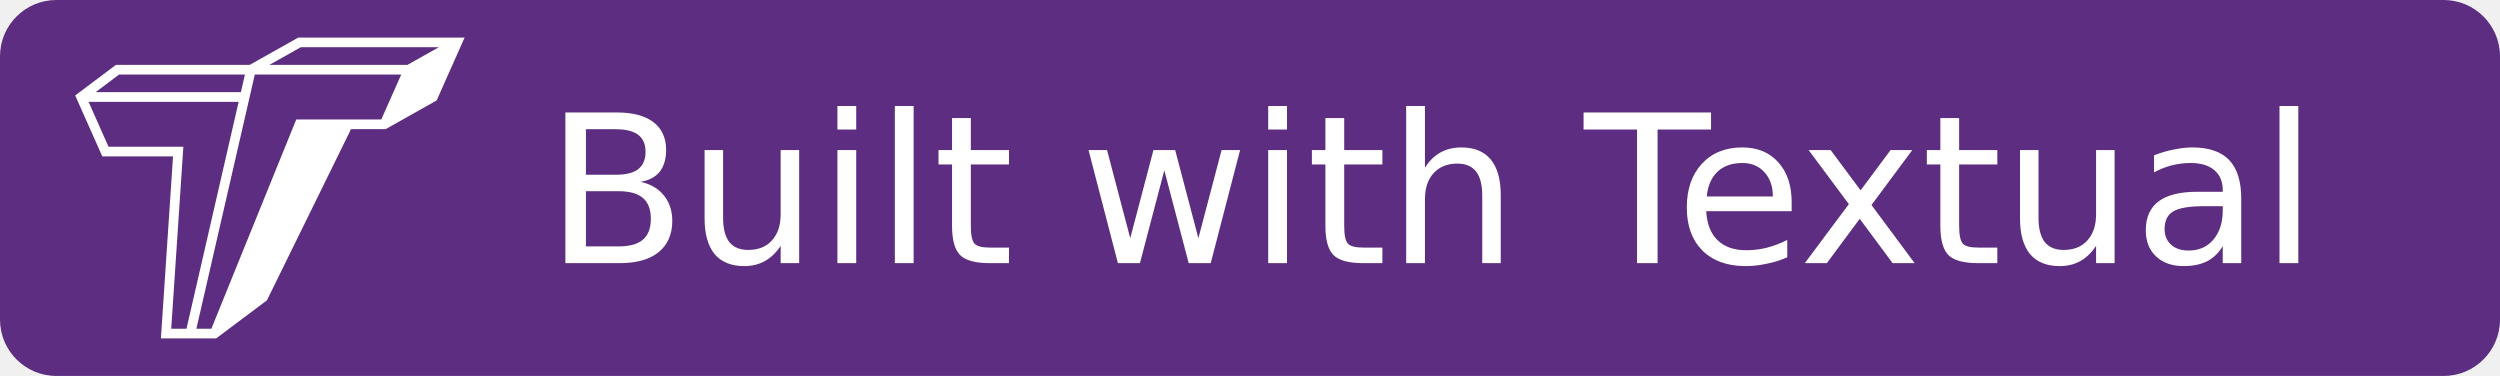
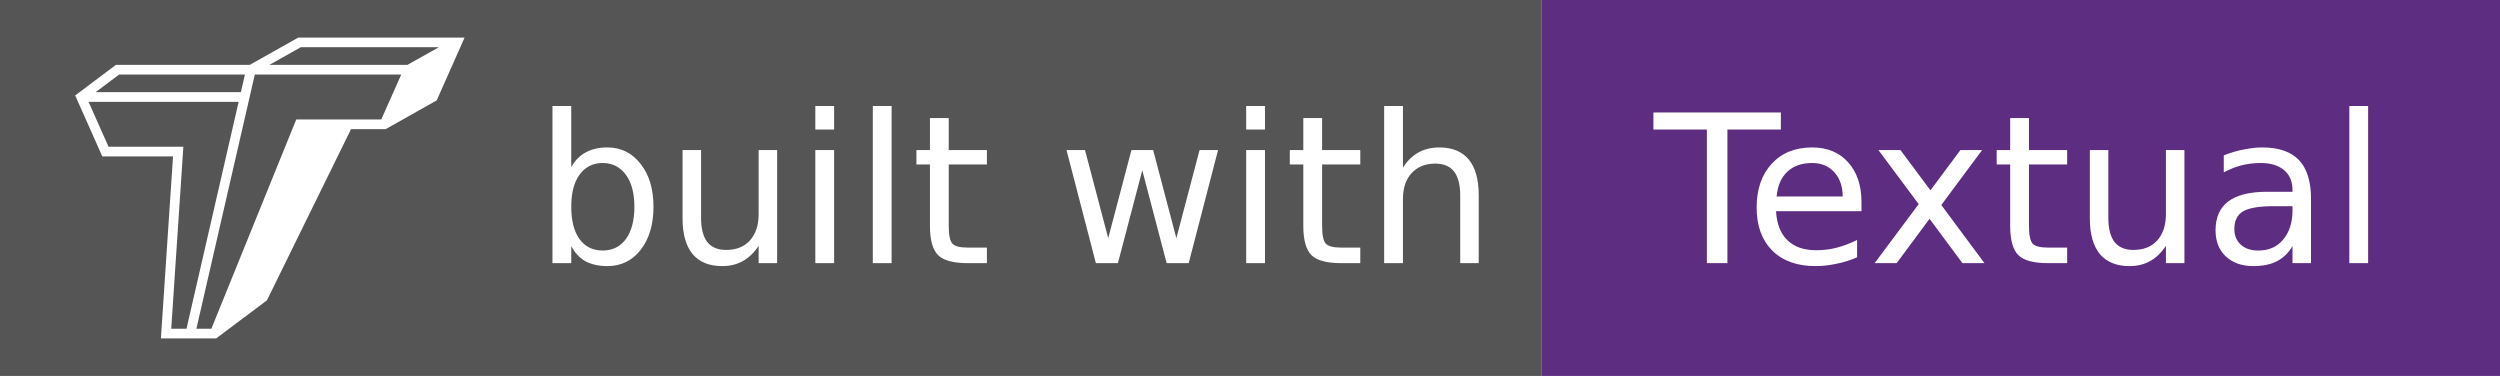
<svg xmlns="http://www.w3.org/2000/svg" width="133" height="20" role="img" aria-labelledby="title desc">
-   <rect width="133" height="20" rx="3" fill="#5C2D80" />
+   <rect width="82" height="20" fill="#555555" />
+   <rect x="82" width="51" height="20" fill="#5C2D80" />
  <path fill="#FFFFFF" fill-rule="evenodd" clip-rule="evenodd" d="M618 0h461l-77.4 174.1-141.3 79.5h-96L531.3 728 390.7 833.4H237.5l33.6-504.2H75.1L0 160.3l112.9-84.7h370.7L618 0zM470.3 102.3l-11.2 48.9H56.6l65.2-48.9h348.5zM37.1 178h415.8L308.4 806.7h-42.3l33.6-504.2H92.4L37.1 178zm298.7 628.7 161.9-704.3h405.7l-55.3 124.5H612.5L377.3 806.7h-41.5zM920.5 75.6H538.1l87-48.9h382.5l-87.1 48.9z" transform="translate(4 2) scale(.0192)" />
-   <text x="29" y="14" fill="#FFFFFF" font-family="Verdana, Geneva, DejaVu Sans, sans-serif" font-size="11">Built with Textual</text>
+   <text x="54" y="14" fill="#FFFFFF" font-family="Verdana, Geneva, DejaVu Sans, sans-serif" font-size="11" text-anchor="middle">built with</text>
+   <text x="107.5" y="14" fill="#FFFFFF" font-family="Verdana, Geneva, DejaVu Sans, sans-serif" font-size="11" text-anchor="middle">Textual</text>
</svg>
